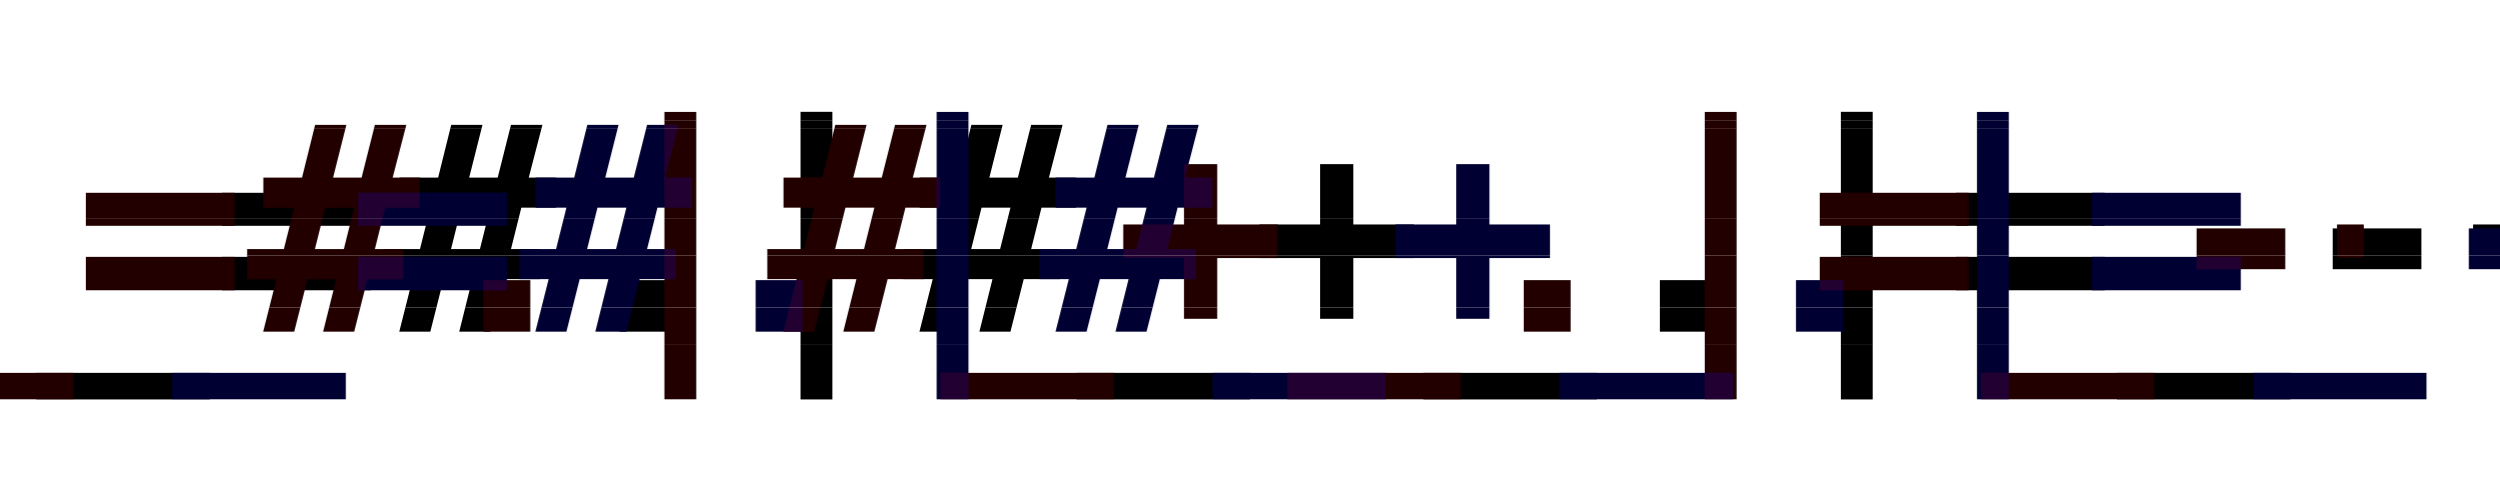
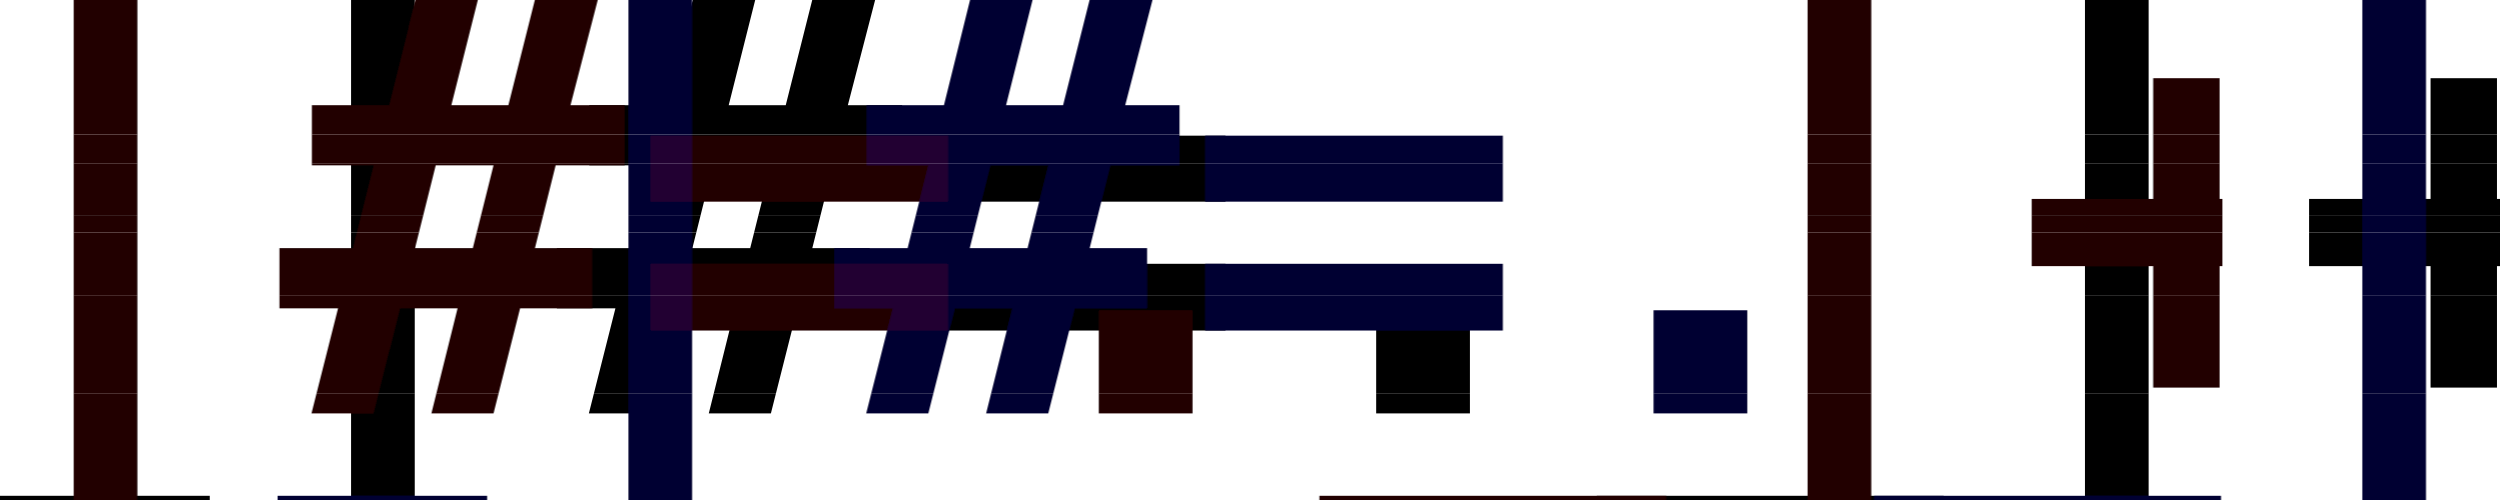
- <svg xmlns="http://www.w3.org/2000/svg" viewBox="0 0 200 40" preserveAspectRatio="none">
+ <svg xmlns="http://www.w3.org/2000/svg" viewBox="0 0 100 20" preserveAspectRatio="none">
  <style>
          text { fill: #220033; }
          @media (prefers-color-scheme: dark) { text { fill: #DDCCFF; } }
      </style>
-   <text filter="url(#glitch)" font-family="monospace, serif" font-weight="bolder" font-size="x-large" textLength="90%" lengthAdjust="spacingAndGlyphs" text-anchor="middle" dominant-baseline="middle" x="50%" y="50%">-_=#.|#_+_.|=_-+</text>
+   <text filter="url(#glitch)" font-family="monospace, serif" font-weight="bolder" font-size="x-large" text-anchor="middle" dominant-baseline="middle" x="50%" y="50%">_+_._|#=._|+=--#</text>
  <defs>
    <filter id="glitch" primitiveUnits="objectBoundingBox" x="-10%" y="0%" width="120%" height="100%">
      <feColorMatrix in="SourceGraphic" result="red" type="matrix" values="1 0 0 0 0 0 0 0 0 0 0 0 0 0 0 0 0 0 1 0" />
      <feColorMatrix in="SourceGraphic" result="green" type="matrix" values="0 0 0 0 0 0 1 0 0 0 0 0 0 0 0 0 0 0 1 0" />
      <feColorMatrix in="SourceGraphic" result="blue" type="matrix" values="0 0 0 0 0 0 0 0 0 0 0 0 1 0 0 0 0 0 1 0" />
      <feOffset in="red" result="red-shifted" dx="-0.05" dy="0">
-         <animate attributeName="dx" keyTimes="0; 0.04; 0.05; 0.12; 0.15; 0.19; 0.21; 0.22; 0.39; 0.40; 0.41; 0.42; 0.44; 0.51; 0.57; 0.58; 0.66; 0.73; 0.86; 0.89; 0.90; 0.91; 0.96; 0.99" values="0.06; 0.03; -0.07; -0.03; -0.05; 0.03; 0.04; -0.07; 0.03; 0.01; -0.05; 0.07; 0.02; 0.04; 0.02; 0.01; 0.07; 0.07; -0.02; 0.04; -0.05; -0.07; -0.05; 0.04" begin="0" dur="24s" calcMode="discrete" repeatCount="indefinite" fill="freeze" />
+         <animate attributeName="dx" keyTimes="0; 0.01; 0.05; 0.09; 0.10; 0.11; 0.13; 0.14; 0.15; 0.24; 0.25; 0.27; 0.28; 0.30; 0.31; 0.37; 0.39; 0.43; 0.44; 0.45; 0.49; 0.53; 0.56; 0.58; 0.59; 0.60; 0.61; 0.62; 0.76; 0.92; 0.94; 1.00" values="0.04; -0.04; 0.02; -0.05; 0.02; 0.02; 0.03; 0.07; 0.04; 0.01; -0.05; 0.02; 0.03; -0.04; 0.06; 0.06; -0.03; -0.05; -0.04; -0.01; 0.01; 0.05; -0.02; 0.02; -0.03; -0.02; 0.06; -0.03; 0.05; -0.05; 0.03; 0.02" begin="0" dur="31s" calcMode="discrete" repeatCount="indefinite" fill="freeze" />
      </feOffset>
      <feOffset in="blue" result="blue-shifted" dx="0.05" dy="0">
-         <animate attributeName="dx" keyTimes="0; 0.01; 0.07; 0.15; 0.18; 0.20; 0.24; 0.27; 0.28; 0.30; 0.32; 0.36; 0.38; 0.43; 0.47; 0.48; 0.56; 0.60; 0.64; 0.67; 0.75; 0.79; 0.80; 0.82; 0.83; 0.90; 0.92; 0.94; 0.97" values="0.04; 0.07; -0.06; 0.02; 0.03; 0.06; 0.05; 0.02; -0.05; -0.03; 0.03; 0.06; -0.05; 0.04; -0.02; 0.05; 0.05; -0.04; 0.04; 0.07; -0.07; 0.05; -0.02; 0.06; 0.02; 0.05; 0.04; 0.02; -0.02" begin="0" dur="11s" calcMode="discrete" repeatCount="indefinite" fill="freeze" />
+         <animate attributeName="dx" keyTimes="0; 0.05; 0.06; 0.14; 0.17; 0.21; 0.28; 0.32; 0.33; 0.37; 0.40; 0.44; 0.48; 0.51; 0.56; 0.61; 0.65; 0.67; 0.72; 0.73; 0.75; 0.76; 0.78; 0.82; 0.89" values="0.06; 0.05; 0.05; 0.04; 0.03; 0.07; -0.03; -0.03; 0.04; 0.02; 0.07; 0.07; -0.02; 0.01; 0.04; 0.06; -0.02; 0.02; 0.01; -0.07; -0.03; 0.06; -0.01; -0.04; 0.03" begin="0" dur="32s" calcMode="discrete" repeatCount="indefinite" fill="freeze" />
      </feOffset>
      <feBlend mode="screen" in="red-shifted" in2="green" result="red-green" />
      <feBlend mode="screen" in="red-green" in2="blue-shifted" result="blended" />
-       <feOffset in="blended" dx="0" dy="0" y="0%" height="3%" result="slice_1a" />
-       <feOffset in="blended" dx="0" dy="0" y="3%" height="3%" result="slice_1b">
-         <animate attributeName="dx" keyTimes="0; 0.07; 0.19; 0.21; 0.24; 0.28; 0.32; 0.35; 0.39; 0.51; 0.61; 0.79; 0.81; 0.90; 0.99" values="-0.06; -0.01; 0.04; 0.01; -0.02; 0.03; -0.02; 0.07; -0.06; 0.04; 0.03; 0.07; 0.05; 0.03; -0.07" begin="0s" dur="8s" calcMode="discrete" repeatCount="indefinite" fill="freeze" />
+       <feOffset in="blended" dx="0" dy="0" y="0%" height="28%" result="slice_1a" />
+       <feOffset in="blended" dx="0" dy="0" y="28%" height="5%" result="slice_1b">
+         <animate attributeName="dx" keyTimes="0; 0.01; 0.02; 0.04; 0.09; 0.11; 0.16; 0.21; 0.31; 0.36; 0.37; 0.42; 0.46; 0.51; 0.58; 0.60; 0.62; 0.63; 0.69; 0.72; 0.73; 0.79; 0.85; 0.91; 0.94; 0.96; 0.98; 0.99; 1.00" values="0.05; -0.05; 0.02; -0.05; 0.05; 0.04; 0.04; 0.05; 0.06; -0.05; -0.01; -0.04; -0.05; -0.05; 0.02; 0.01; 0.05; -0.05; -0.06; 0.05; 0.07; -0.03; 0.03; -0.04; 0.03; 0.05; 0.06; 0.02; -0.05" begin="0s" dur="18s" calcMode="discrete" repeatCount="indefinite" fill="freeze" />
      </feOffset>
-       <feOffset in="blended" dx="0" dy="0" y="6%" height="31%" result="slice_2a" />
-       <feOffset in="blended" dx="0" dy="0" y="37%" height="13%" result="slice_2b">
-         <animate attributeName="dx" keyTimes="0; 0.01; 0.03; 0.09; 0.10; 0.13; 0.15; 0.17; 0.22; 0.26; 0.32; 0.36; 0.40; 0.41; 0.44; 0.48; 0.49; 0.53; 0.56; 0.59; 0.62; 0.72; 0.75; 0.78; 0.79; 0.85; 0.88; 0.92; 0.96" values="-0.06; -0.04; 0.04; -0.07; -0.03; 0.02; 0.04; 0.04; 0.07; 0.05; -0.04; 0.06; 0.05; -0.01; -0.03; 0.01; -0.03; 0.05; -0.06; -0.01; 0.06; -0.05; 0.03; -0.01; -0.03; 0.05; 0.04; -0.07; 0.05" begin="0s" dur="30s" calcMode="discrete" repeatCount="indefinite" fill="freeze" />
+       <feOffset in="blended" dx="0" dy="0" y="33%" height="9%" result="slice_2a" />
+       <feOffset in="blended" dx="0" dy="0" y="42%" height="3%" result="slice_2b">
+         <animate attributeName="dx" keyTimes="0; 0.03; 0.04; 0.08; 0.48; 0.54; 0.55; 0.59; 0.67; 0.70; 0.73; 0.86; 0.88; 0.90; 0.91; 0.94; 0.98" values="0.03; 0.04; 0.05; 0.04; 0.04; 0.03; -0.07; -0.06; -0.06; 0.02; 0.05; -0.05; 0.06; 0.04; -0.05; -0.05; -0.04" begin="0s" dur="29s" calcMode="discrete" repeatCount="indefinite" fill="freeze" />
      </feOffset>
-       <feOffset in="blended" dx="0" dy="0" y="50%" height="18%" result="slice_3a" />
-       <feOffset in="blended" dx="0" dy="0" y="68%" height="13%" result="slice_3b">
-         <animate attributeName="dx" keyTimes="0; 0.07; 0.33; 0.37; 0.53; 0.64; 0.92" values="-0.04; 0.06; 0.02; 0.06; -0.01; 0.05; -0.03" begin="0s" dur="3s" calcMode="discrete" repeatCount="indefinite" fill="freeze" />
+       <feOffset in="blended" dx="0" dy="0" y="45%" height="11%" result="slice_3a" />
+       <feOffset in="blended" dx="0" dy="0" y="56%" height="17%" result="slice_3b">
+         <animate attributeName="dx" keyTimes="0; 0.32; 0.50; 0.79; 0.82; 0.92" values="0.05; 0.06; -0.05; -0.02; 0.01; -0.04" begin="0s" dur="18s" calcMode="discrete" repeatCount="indefinite" fill="freeze" />
      </feOffset>
-       <feOffset in="blended" dx="0" dy="0" y="81%" height="31%" result="slice_4a" />
-       <feOffset in="blended" dx="0" dy="0" y="112%" height="19%" result="slice_4b">
-         <animate attributeName="dx" keyTimes="0; 0.01; 0.06; 0.10; 0.15; 0.17; 0.21; 0.27; 0.36; 0.37; 0.41; 0.46; 0.64; 0.70; 0.71; 0.76; 0.78; 0.79; 0.80; 0.83; 0.94" values="-0.03; 0.07; -0.07; 0.07; -0.02; 0.06; -0.03; 0.03; -0.01; -0.07; -0.03; -0.07; 0.02; 0.03; -0.05; -0.04; -0.05; 0.04; -0.03; 0.07; 0.06" begin="0s" dur="24s" calcMode="discrete" repeatCount="indefinite" fill="freeze" />
+       <feOffset in="blended" dx="0" dy="0" y="73%" height="32%" result="slice_4a" />
+       <feOffset in="blended" dx="0" dy="0" y="105%" height="21%" result="slice_4b">
+         <animate attributeName="dx" keyTimes="0; 0.01; 0.05; 0.27; 0.31; 0.42; 0.44; 0.45; 0.46; 0.50; 0.60; 0.81; 0.85; 0.89; 0.90; 0.93; 0.94" values="-0.03; 0.03; -0.05; -0.04; -0.03; 0.07; 0.07; 0.02; 0.02; -0.07; 0.03; -0.06; -0.02; 0.05; -0.03; -0.06; -0.01" begin="0s" dur="18s" calcMode="discrete" repeatCount="indefinite" fill="freeze" />
      </feOffset>
      <feMerge>
        <feMergeNode in="slice_1a" />
        <feMergeNode in="slice_1b" />
        <feMergeNode in="slice_2a" />
        <feMergeNode in="slice_2b" />
        <feMergeNode in="slice_3a" />
        <feMergeNode in="slice_3b" />
        <feMergeNode in="slice_4a" />
        <feMergeNode in="slice_4b" />
      </feMerge>
    </filter>
  </defs>
</svg>
